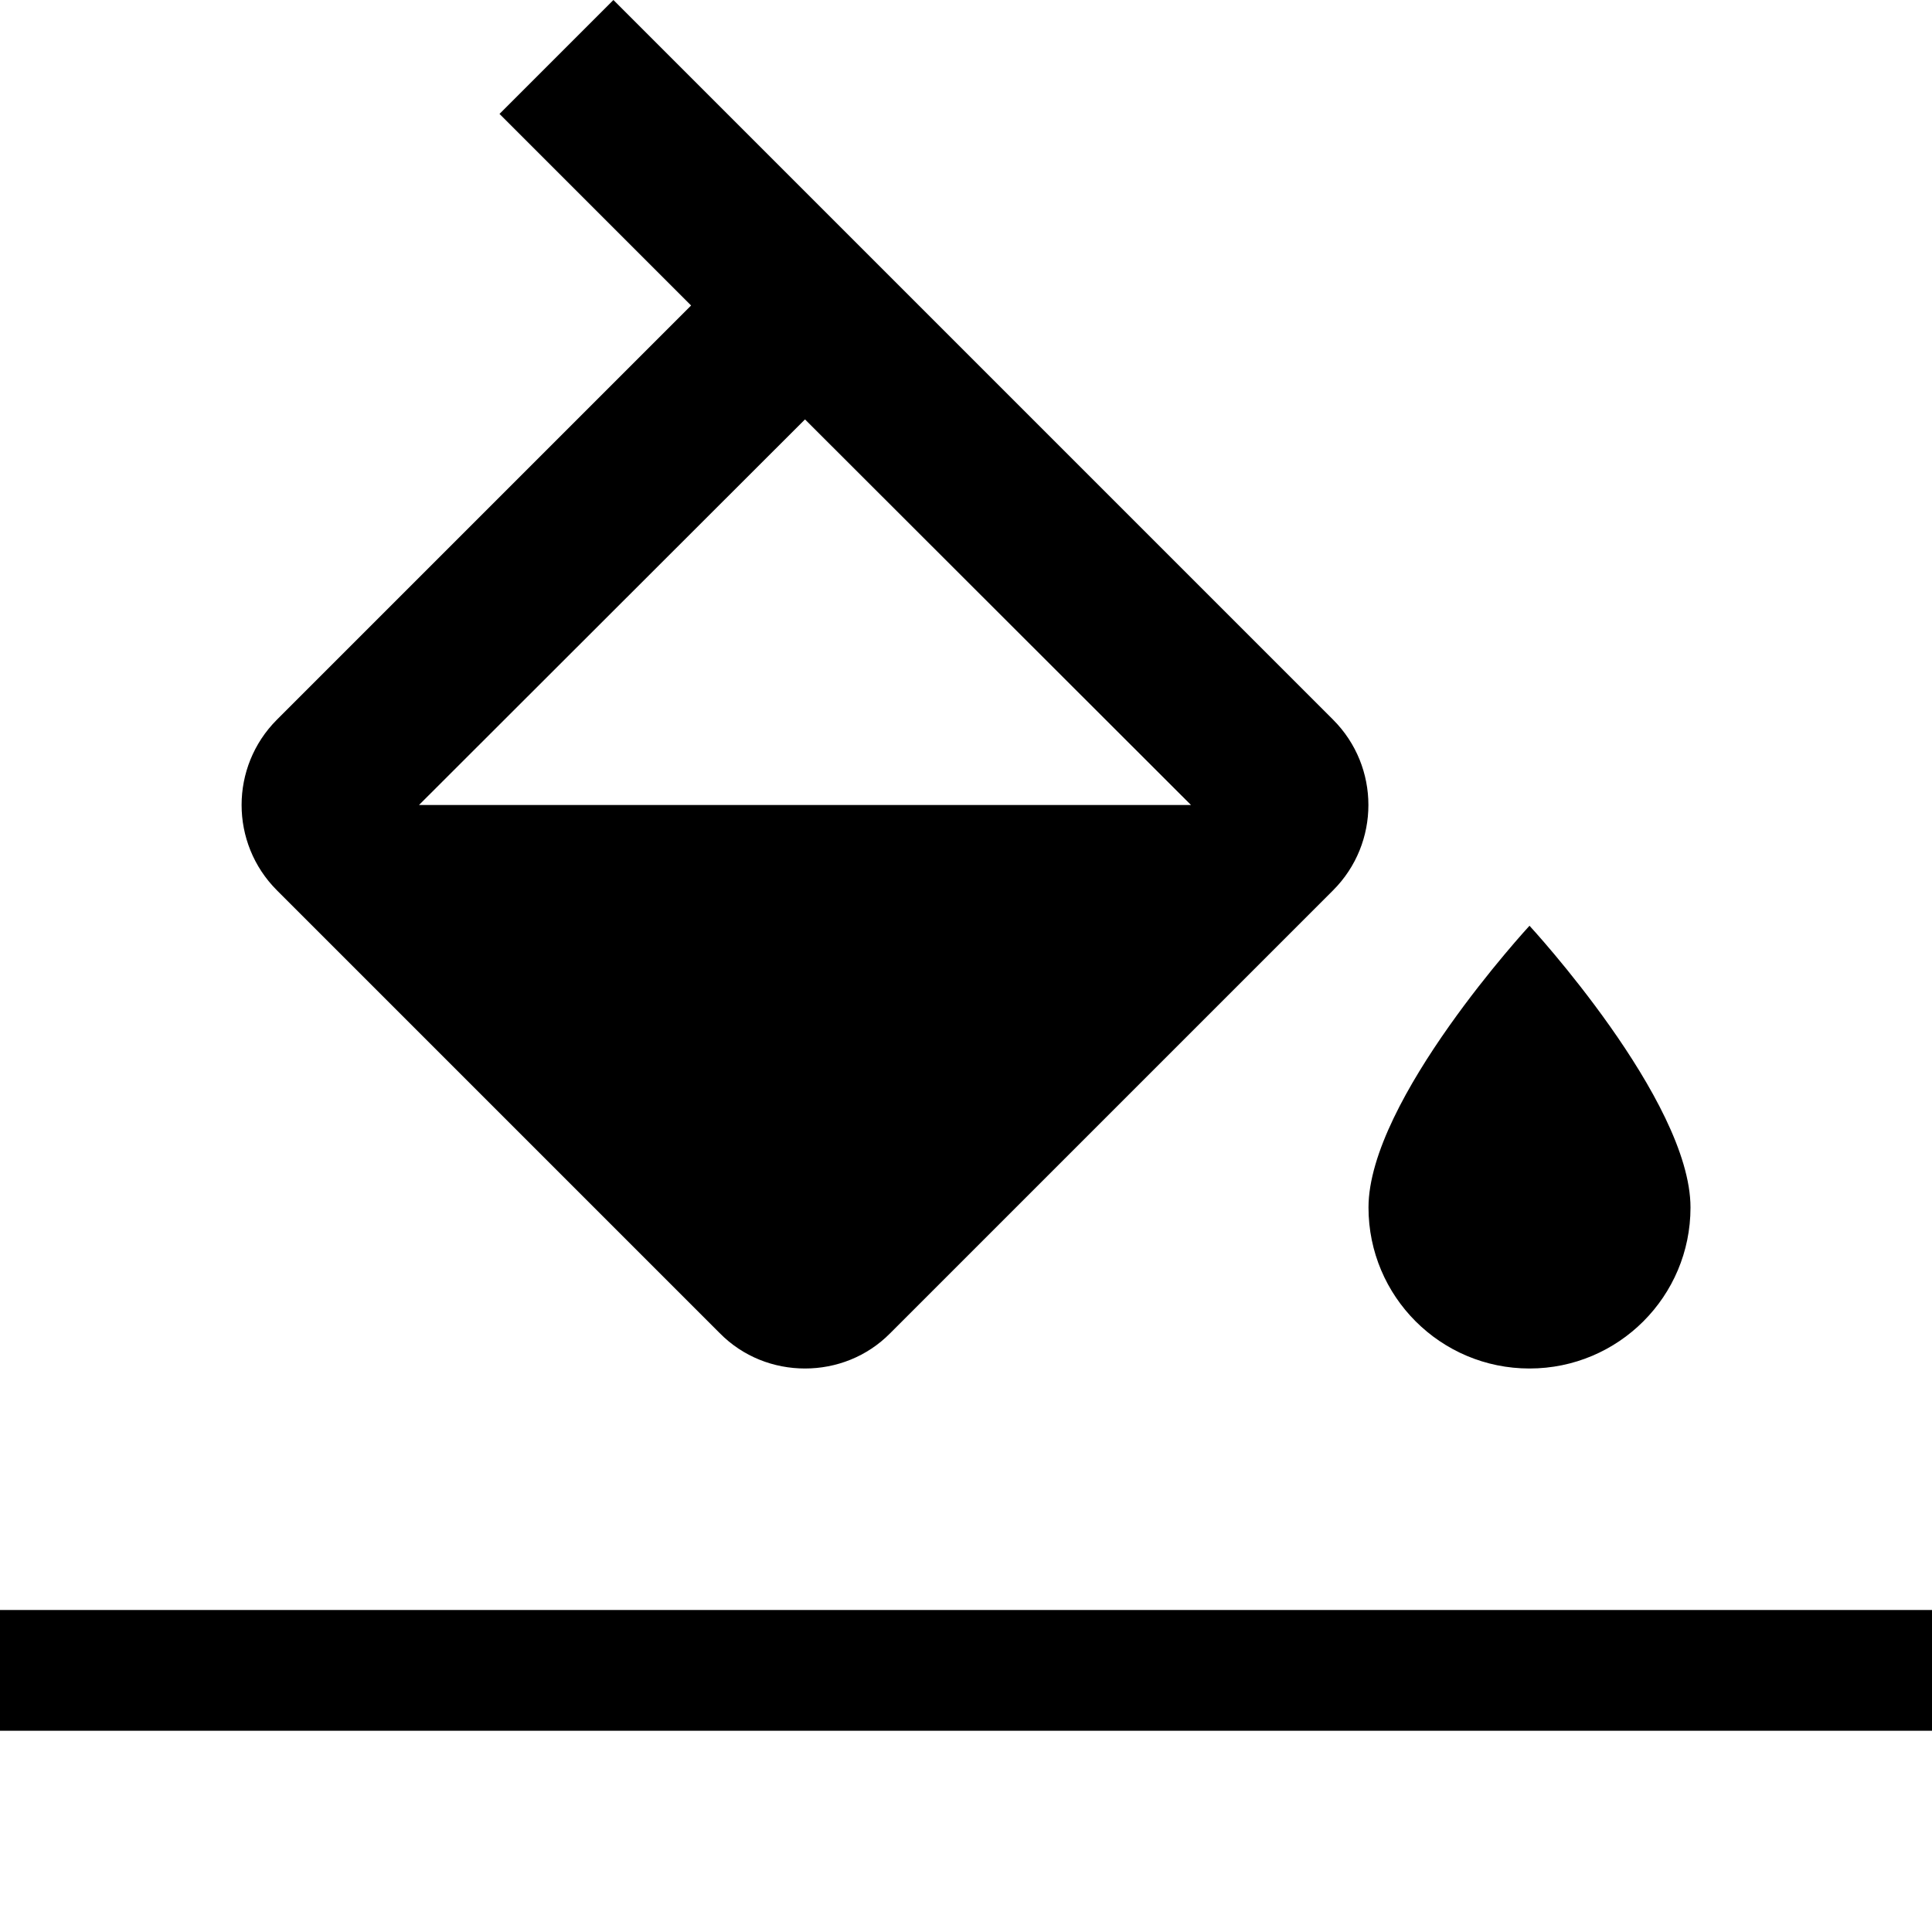
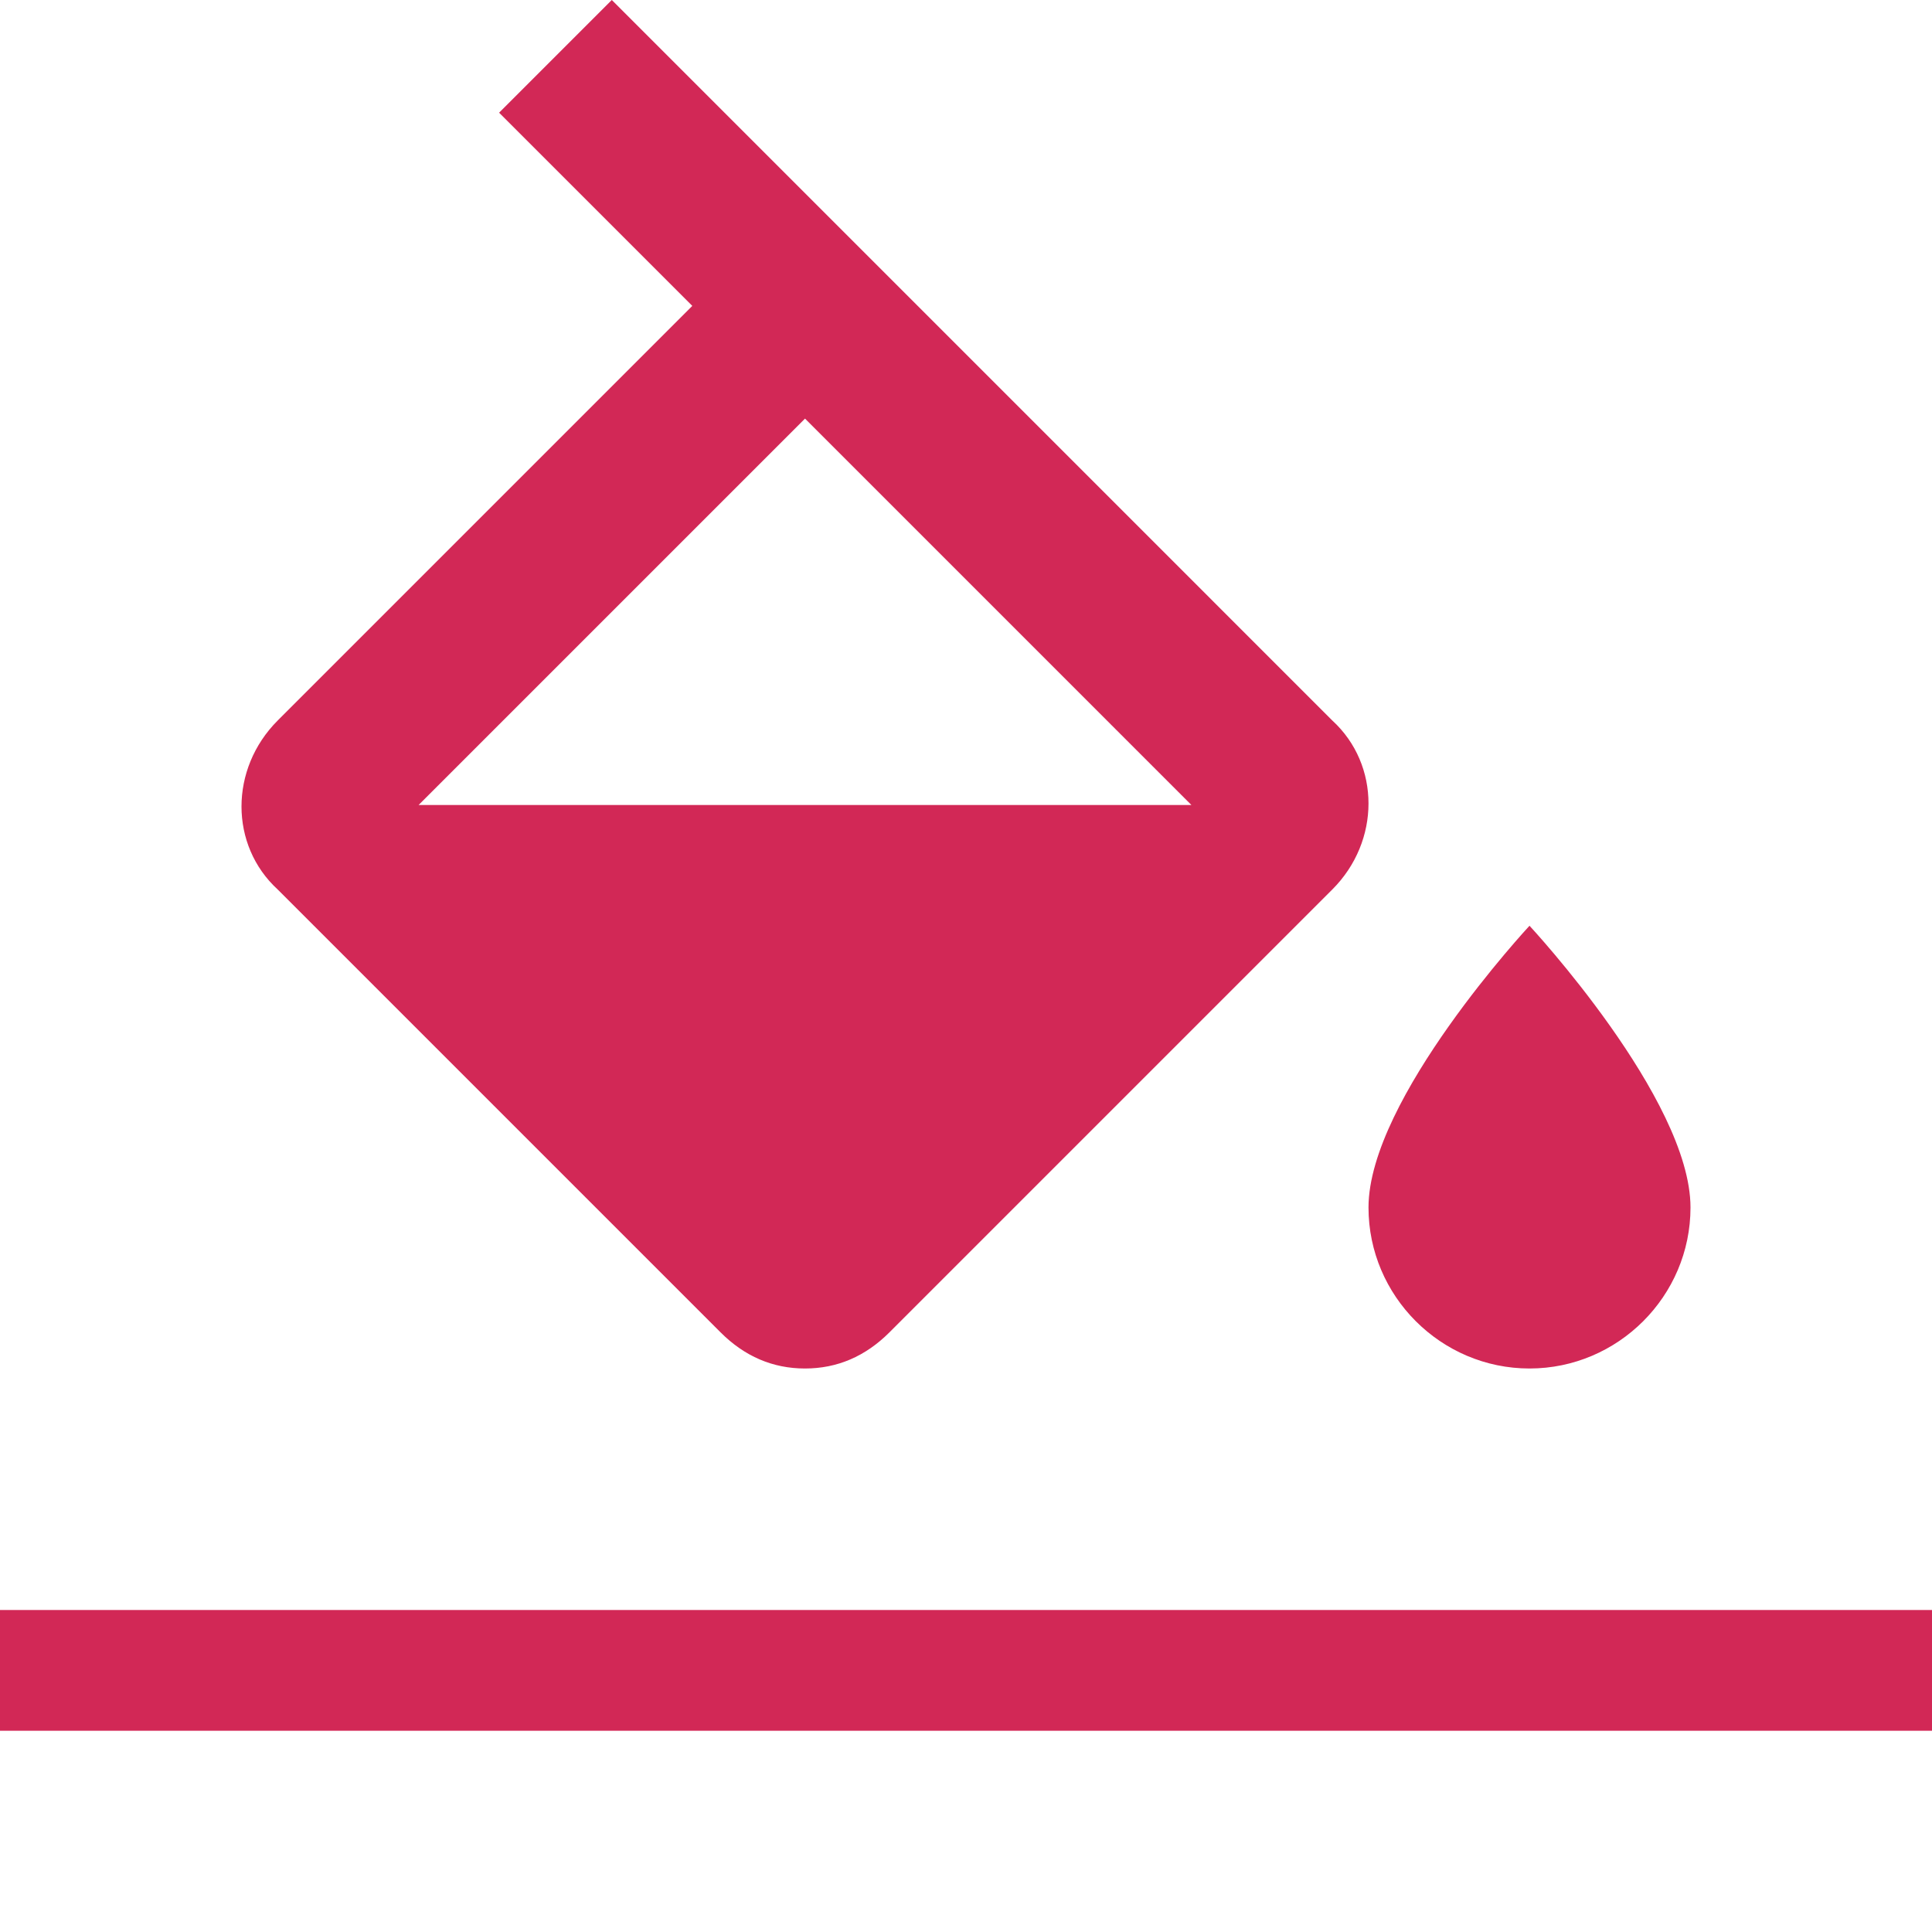
- <svg xmlns="http://www.w3.org/2000/svg" version="1.0" id="Layer_1" x="0px" y="0px" width="48px" height="48px" viewBox="0 0 48 48" enable-background="new 0 0 48 48" xml:space="preserve">
-   <path fill="none" d="M0,0h48v48H0V0z" />
-   <path d="M33.12,17.88L15.24,0l-2.83,2.83l4.76,4.76L6.88,17.88c-1.17,1.17-1.17,3.07,0,4.24l11,11C18.46,33.71,19.23,34,20,34 s1.54-0.29,2.12-0.88l11-11C34.29,20.95,34.29,19.05,33.12,17.88z M10.41,20L20,10.42L29.59,20H10.41z M38,23c0,0-4,4.33-4,7 c0,2.21,1.79,4,4,4s4-1.79,4-4C42,27.33,38,23,38,23z" />
-   <rect y="40" width="48" height="3" />
+ <svg xmlns="http://www.w3.org/2000/svg" version="1.1" id="Layer_1" x="0px" y="0px" viewBox="-181 274.3 48 48" style="enable-background:new -181 274.3 48 48;" xml:space="preserve">
+   <style type="text/css">
+ 	.st0{fill:#D22856;}
+ </style>
+   <path class="st0" d="M-147.9,292.2l-17.9-17.9l-2.8,2.8l4.8,4.8l-10.3,10.3c-1.2,1.2-1.2,3.1,0,4.2l11,11c0.6,0.6,1.3,0.9,2.1,0.9  s1.5-0.3,2.1-0.9l11-11C-146.7,295.2-146.7,293.3-147.9,292.2z M-170.6,294.3l9.6-9.6l9.6,9.6H-170.6z M-143,297.3c0,0-4,4.3-4,7  c0,2.2,1.8,4,4,4s4-1.8,4-4C-139,301.6-143,297.3-143,297.3z" />
+   <rect x="-181" y="314.3" class="st0" width="48" height="3" />
</svg>
